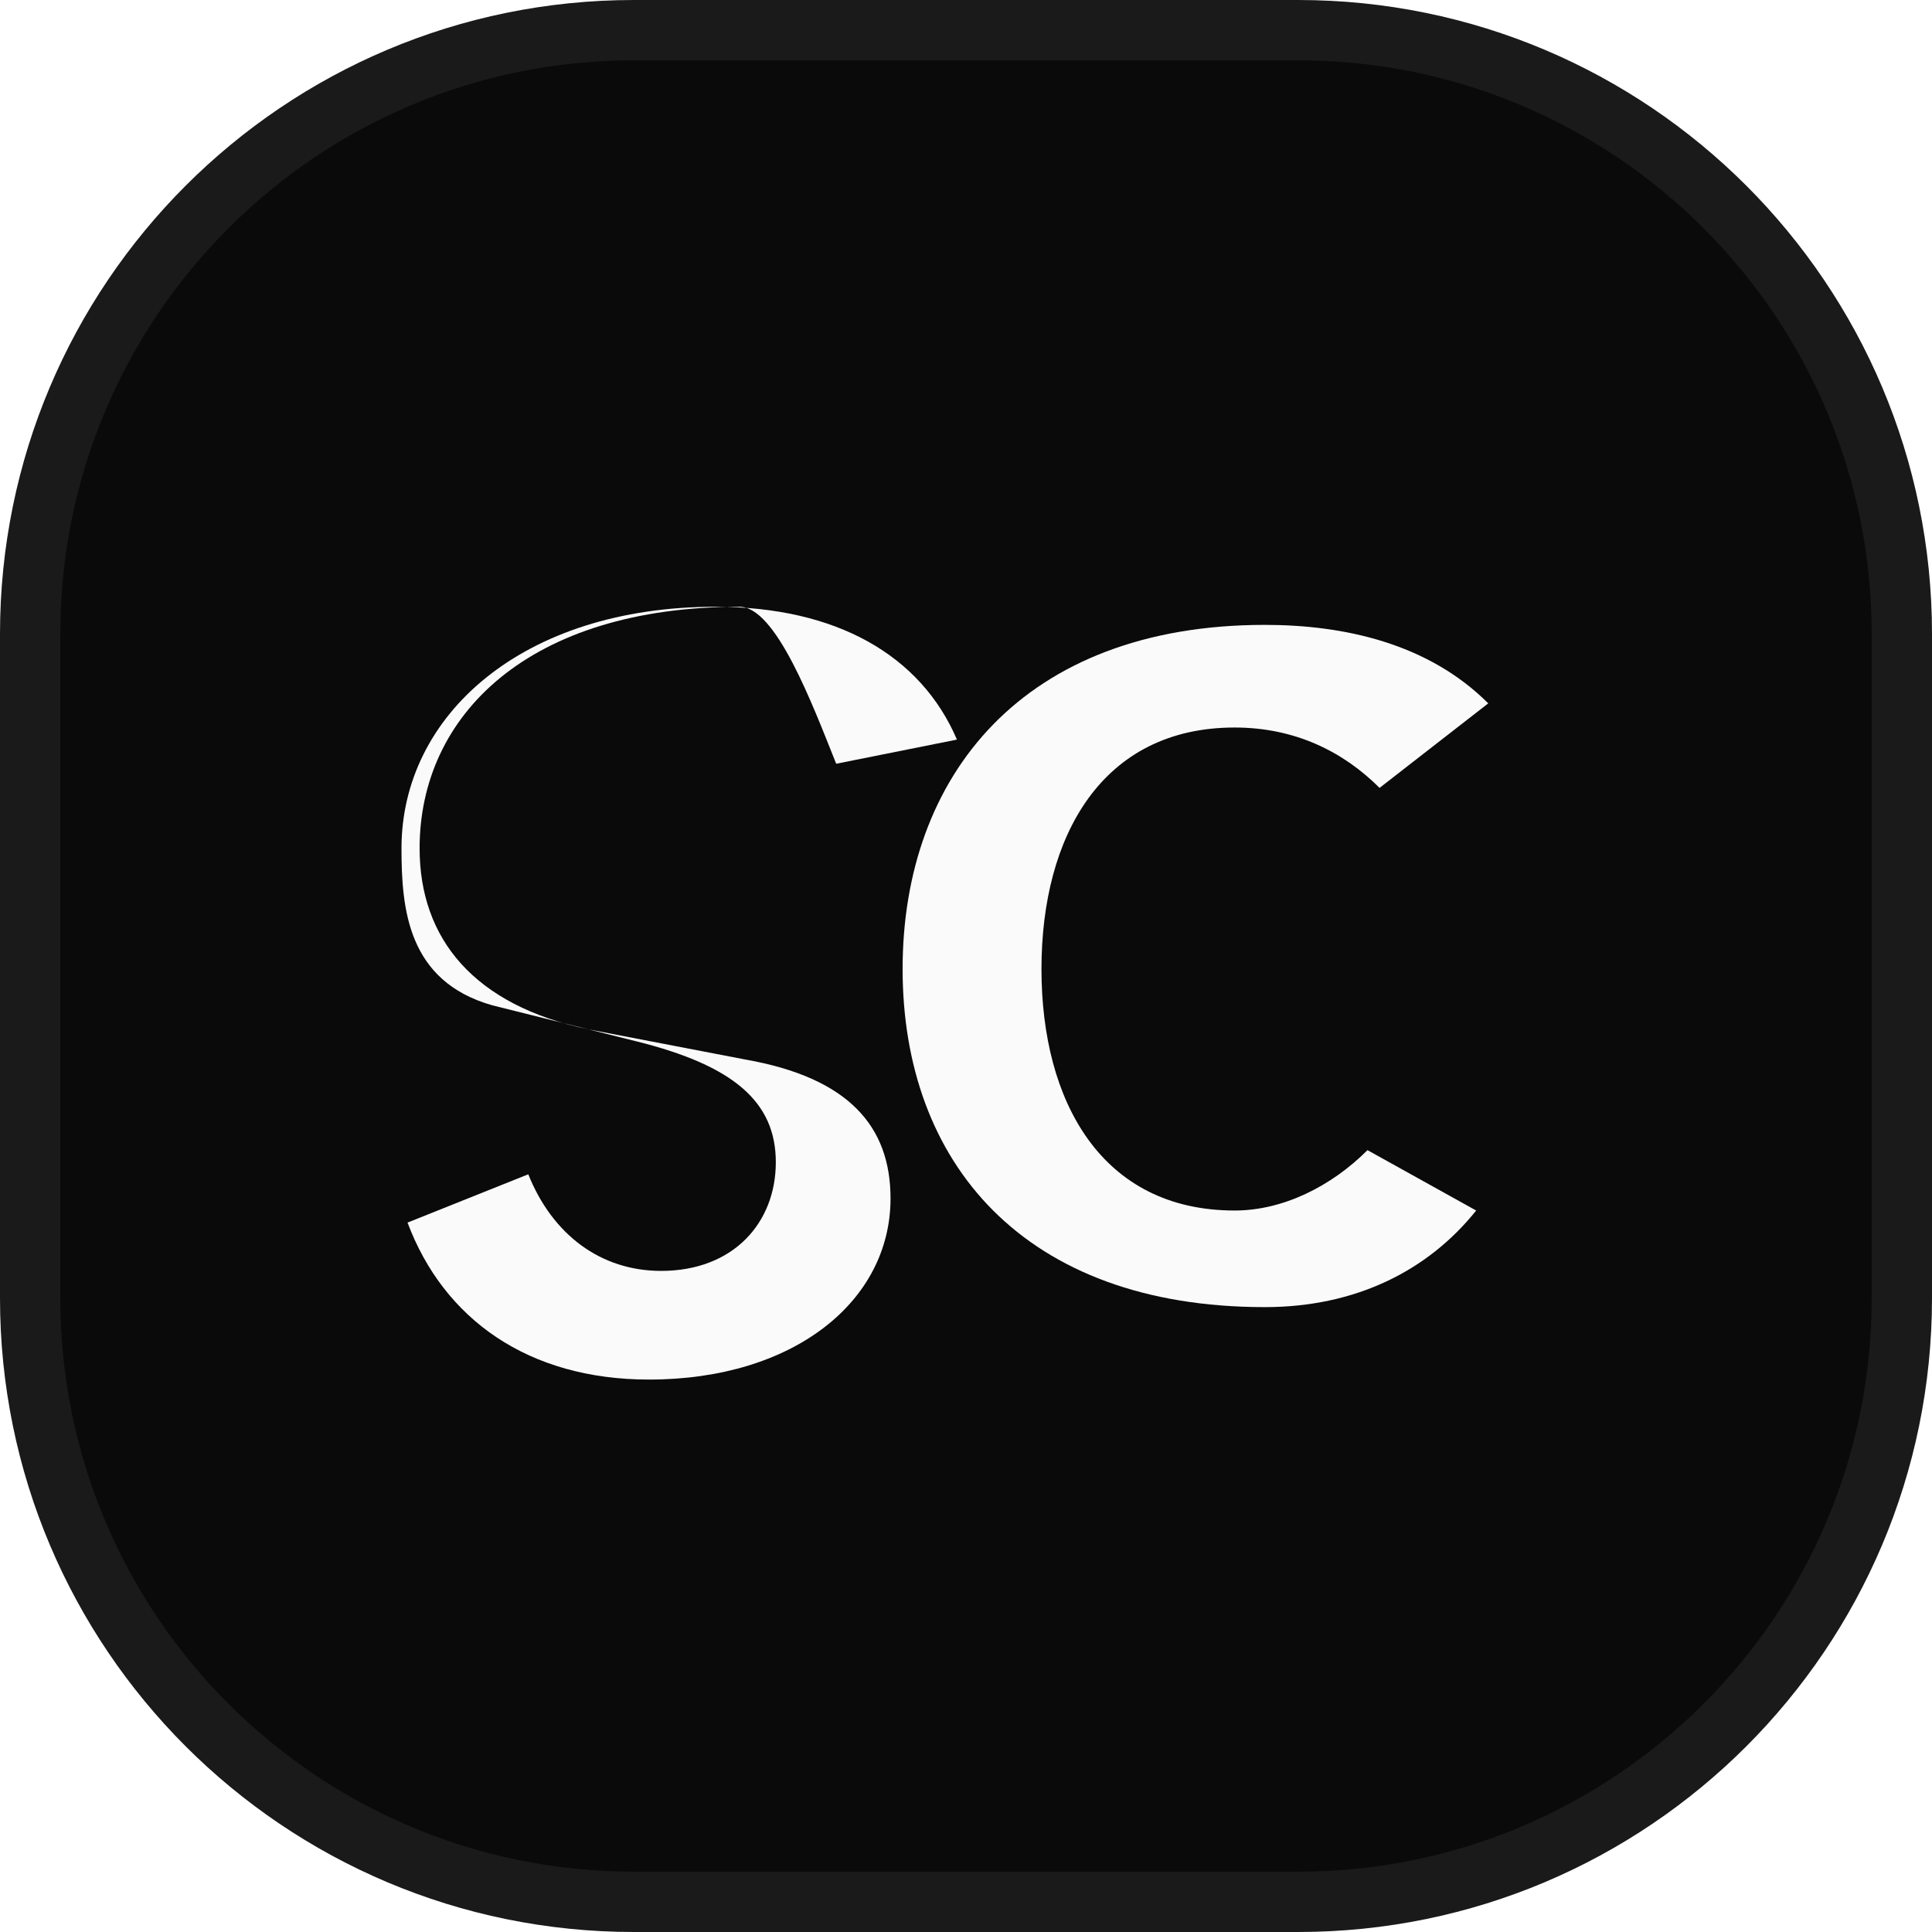
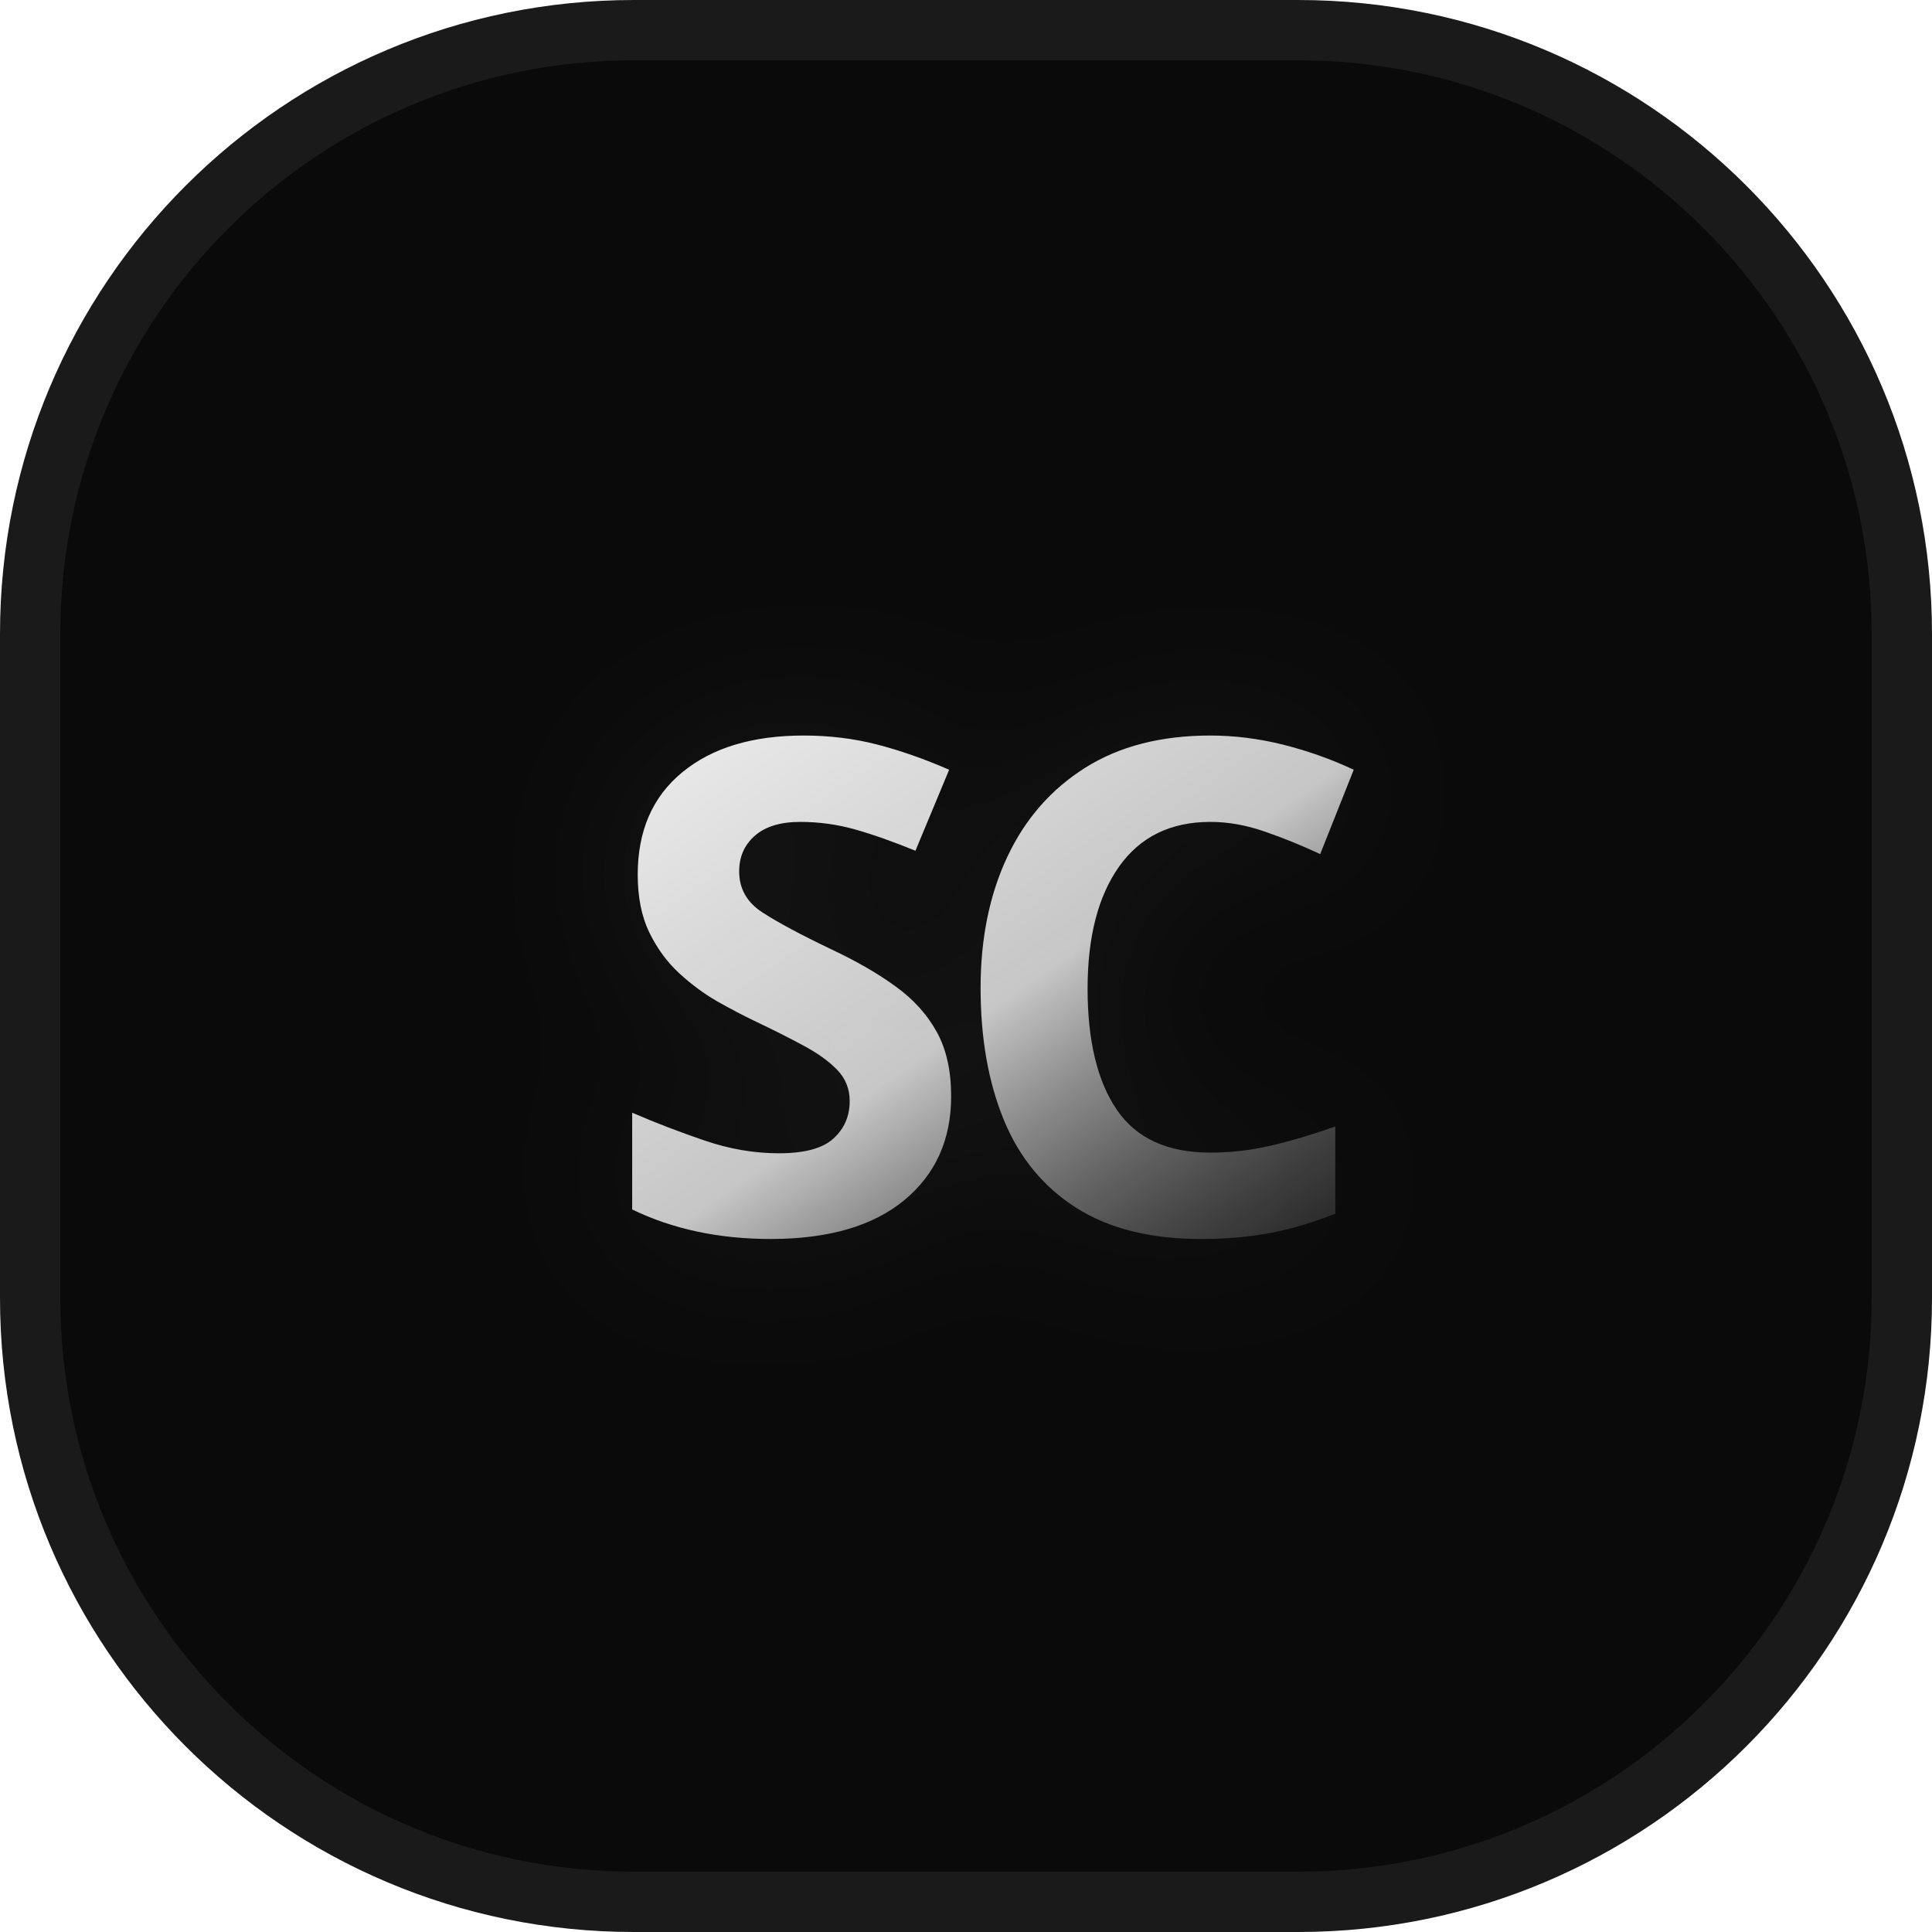
<svg xmlns="http://www.w3.org/2000/svg" viewBox="0 0 180 180" fill="none">
+   <defs>
+     <style>
+       @font-face {
+         font-family: 'Sora';
+         font-style: normal;
+         font-weight: 700;
+         src: url('./fonts/sora-latin-700-normal.woff2') format('woff2');
+       }
+     </style>
+     <linearGradient id="sc-dazzle" x1="0%" y1="0%" x2="100%" y2="100%">
+       <stop offset="0%" stop-color="#ffffff" stop-opacity="0.92" />
+       <stop offset="52%" stop-color="#fafafa" stop-opacity="0.78" />
+       <stop offset="100%" stop-color="#525252" stop-opacity="0.36" />
+     </linearGradient>
+     <filter id="sc-glow" x="-100%" y="-100%" width="300%" height="300%" color-interpolation-filters="sRGB">
+       <feGaussianBlur in="SourceAlpha" stdDeviation="7.59" result="blur" />
+       <feFlood flood-color="#ffffff" flood-opacity="0.07" result="glowColor" />
+       <feComposite in="glowColor" in2="blur" operator="in" result="softGlow" />
+       <feMerge>
+         <feMergeNode in="softGlow" />
+         <feMergeNode in="SourceGraphic" />
+       </feMerge>
+     </filter>
+   </defs>
  <rect x="2.81" y="2.81" width="174.38" height="174.38" rx="56.25" fill="#0a0a0a" stroke="#1a1a1a" stroke-width="5.62" />
-   <g transform="translate(90.00,90.00) scale(5.625) translate(-9.35,-7.05)">
-     <path fill="#fafafa" d="M 5.6 1.1 C 2.1 1.1 0.3 2.9 0.3 5.1 C 0.3 6.6 1.2 7.7 3.1 8.1 L 5.7 8.6 C 7.4 8.9 8.1 9.7 8.1 10.9 C 8.1 12.6 6.5 13.9 4.1 13.9 C 2.1 13.9 0.7 12.9 0.1 11.3 L 2.1 10.5 C 2.5 11.5 3.3 12.1 4.3 12.1 C 5.5 12.1 6.2 11.3 6.2 10.3 C 6.2 9.3 5.5 8.7 3.9 8.3 L 1.5 7.7 C 0.1 7.3 0 6.1 0 5.1 C 0 2.9 2 1.1 5.2 1.1 C 7.2 1.1 8.6 1.9 9.2 3.3 L 7.2 3.7 C 6.8 2.7 6.2 1.1 5.6 1.1 Z" />
-     <path fill="#fafafa" d="M 14.3 1.4 C 10.3 1.4 8.3 3.9 8.3 7.1 C 8.3 10.3 10.3 12.7 14.3 12.7 C 15.8 12.7 17 12.1 17.8 11.1 L 16 10.1 C 15.4 10.7 14.6 11.1 13.8 11.1 C 11.6 11.1 10.6 9.3 10.6 7.1 C 10.6 4.9 11.6 3.1 13.8 3.1 C 14.8 3.1 15.6 3.5 16.2 4.1 L 18 2.7 C 17 1.7 15.6 1.4 14.3 1.4 Z" />
-   </g>
+   <text x="92.16" y="90.00" font-family="Sora, system-ui, sans-serif" font-size="63.9" font-weight="700" text-anchor="middle" dominant-baseline="central" letter-spacing="-0.055em" fill="url(#sc-dazzle)" filter="url(#sc-glow)">SC</text>
</svg>
